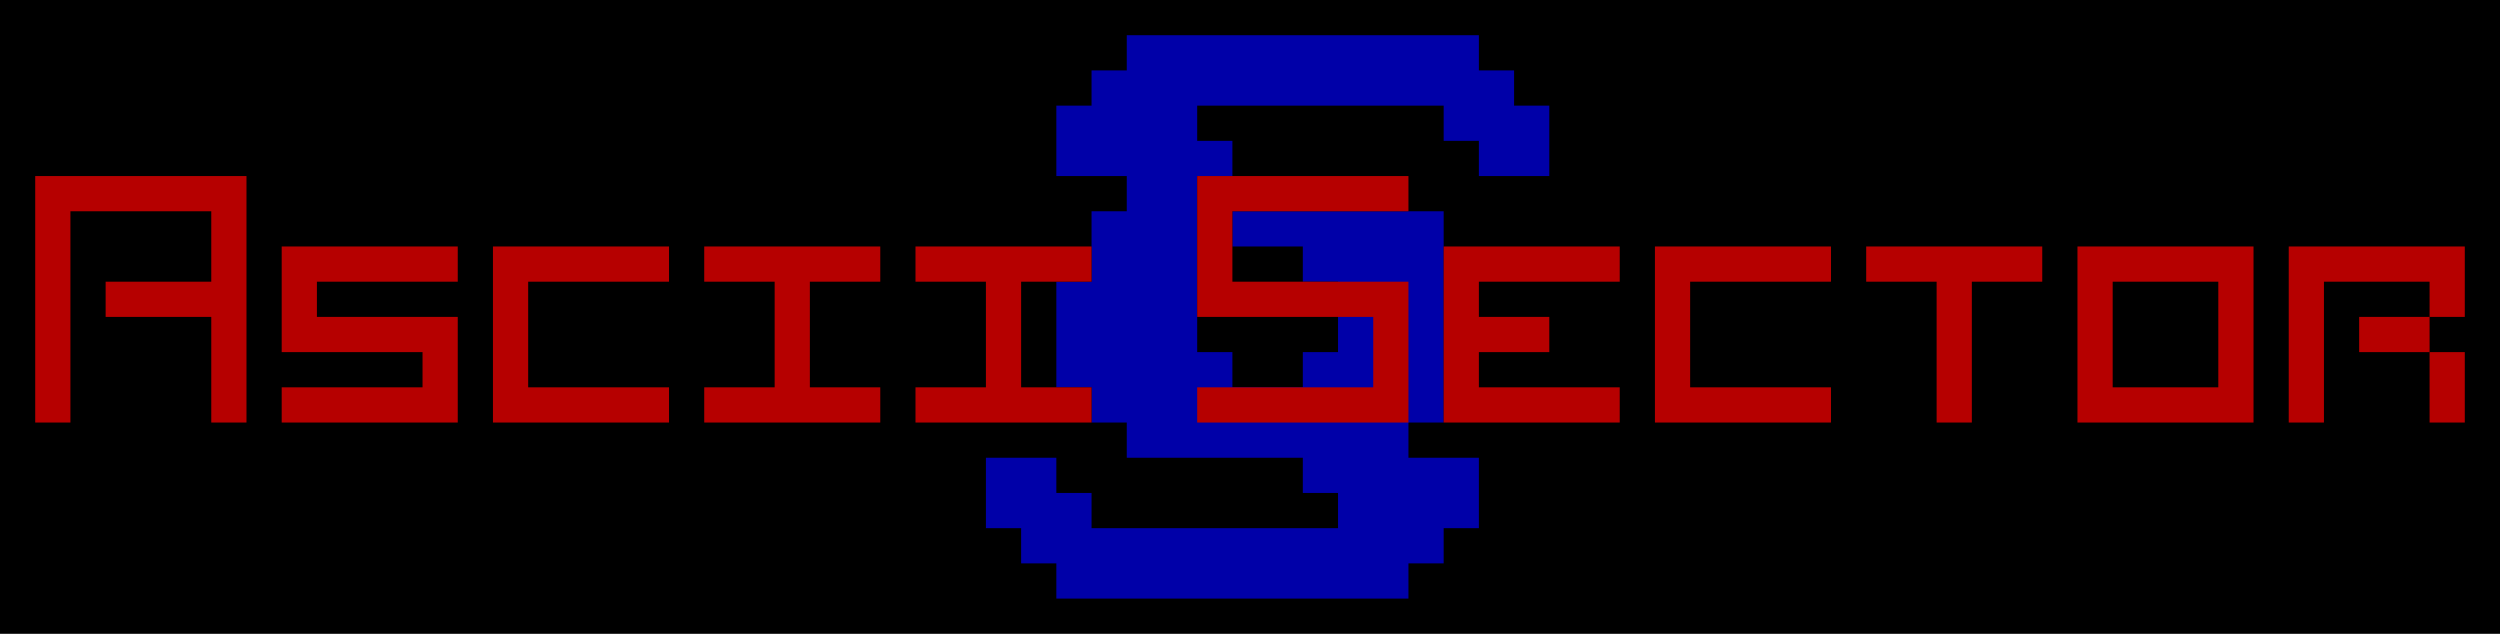
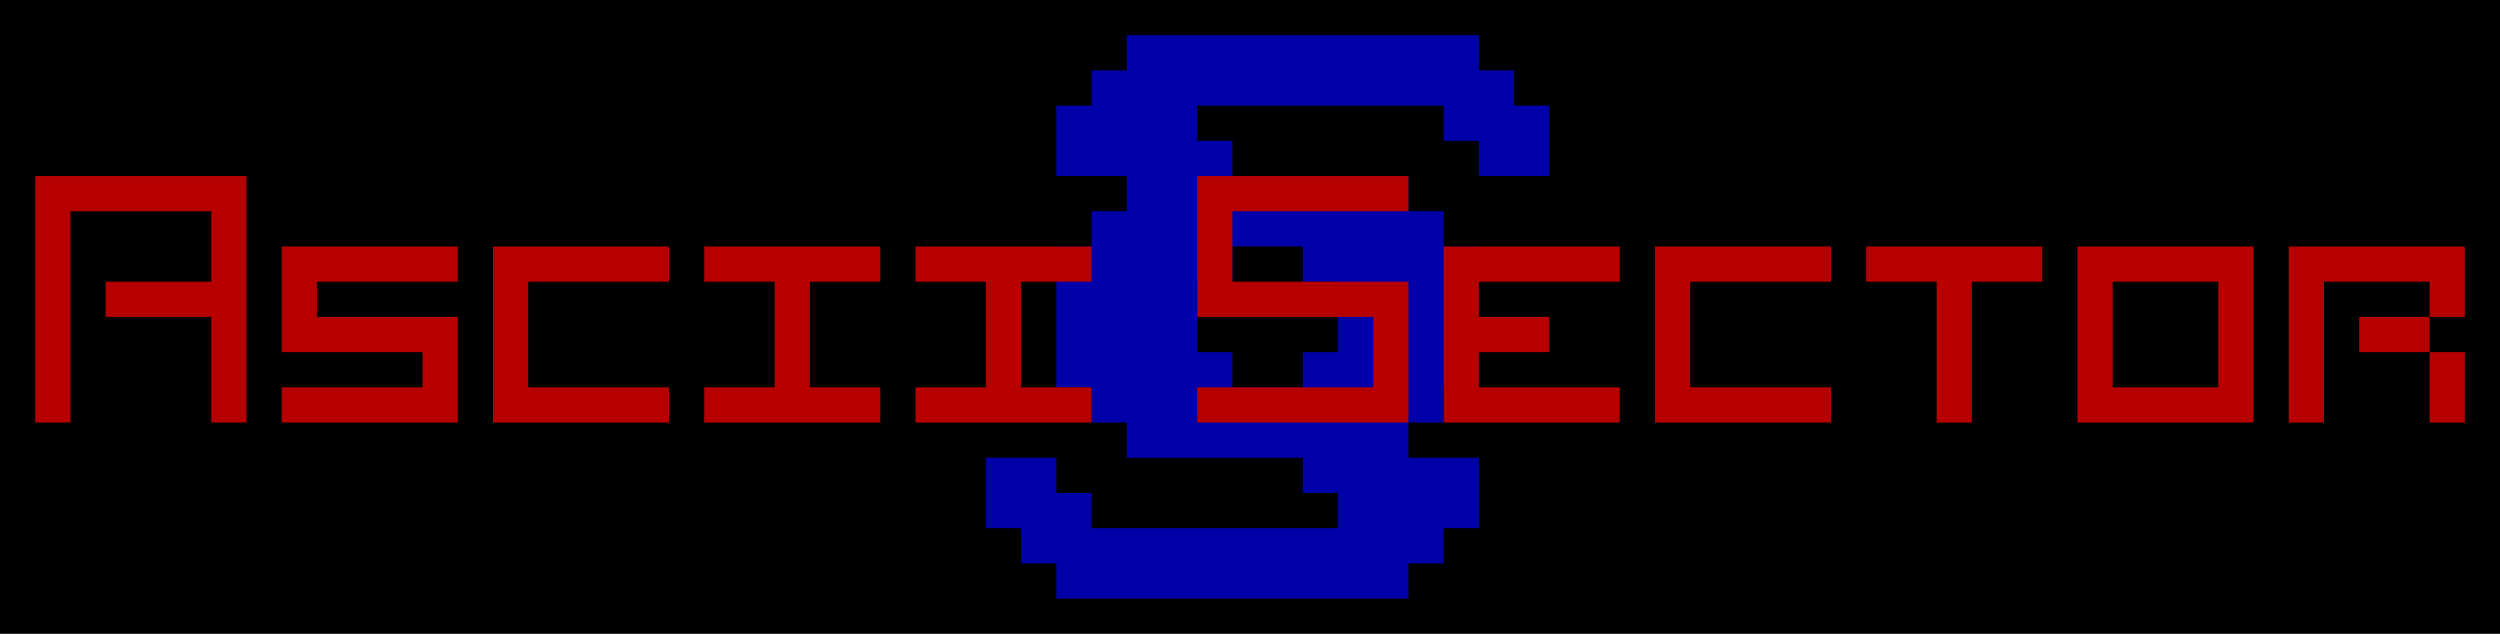
<svg xmlns="http://www.w3.org/2000/svg" version="1.1" id="svg1" width="568" height="144" viewBox="0 0 568 144">
  <defs id="defs1" />
  <rect style="fill:#000000;fill-opacity:1;stroke-width:3.78;stroke-linecap:round;stroke-linejoin:round" id="rect15" width="568" height="144" x="0" y="0" />
-   <path style="fill:#0000a8;fill-opacity:1;stroke-width:3.78;stroke-linecap:round;stroke-linejoin:round" d="m 240,112 v -8 h -16 v 16 h 8 v 8 h 8 v 8 h 80 v -8 h 8 v -8 h 8 V 104 H 320 v -8 h 8 v -40 -8 h -8 -40 v 8 h 16 v 8 h 8 v 16 h -8 v 8 h -16 v -8 h -8 v -8 -32 h 8 V 32 h -8 v -8 h 56 v 8 h 8 v 8 h 16 V 24 h -8 v -8 h -8 V 8 H 256 v 8 h -8 v 8 h -8 v 16 h 16 v 8 h -8 v 16 h -8 v 24 h 8 v 8 h 8 V 104 h 40 v 8 h 8 v 8 h -56 v -8 z" id="path15" />
+   <path id="path15" style="fill:#0000a8;fill-opacity:1;stroke-width:3.78;stroke-linecap:round;stroke-linejoin:round" d="m 256,8 v 8 h -8 v 8 h -8 v 16 h 16 v 8 h -8 v 8 h -8 v 32 h 8 v 8 h 8 v 8 h 40 v 8 h 8 v 8 h -56 v -8 h -8 v -8 h -16 v 16 h 8 v 8 h 8 v 8 h 80 v -8 h 8 v -8 h 8 v -16 h -16 v -8 h 8 v -8 h 8 V 56 h -8 v -8 h -8 v -8 h -40 v -8 h -8 v -8 h 56 v 8 h 8 v 8 h 16 V 24 h -8 v -8 h -8 V 8 Z m 24,48 h 16 v 8 h 8 v 16 h -8 v 8 h -16 v -8 h -8 V 64 h 8 z" />
  <path id="path11" style="fill:#b60000;fill-opacity:1;stroke-width:3.78;stroke-linecap:round;stroke-linejoin:round" d="m 472,56 v 40 h 40 V 56 Z m 8,8 h 24 v 24 h -24 z" />
  <path style="fill:#b60000;fill-opacity:1;stroke-width:3.78;stroke-linecap:round;stroke-linejoin:round" d="M 8,96 H 16 v -48 h 32 v 16 H 24 v 8 h 24 v 24 h 8 v -56 H 8 Z" id="path1" />
  <path style="fill:#b60000;fill-opacity:1;stroke-width:3.78;stroke-linecap:round;stroke-linejoin:round" d="M 64,96 H 104 v -24 H 72 v -8 H 104 v -8 H 64 v 24 h 32 v 8 h -32 z" id="path2" />
  <path style="fill:#b60000;fill-opacity:1;stroke-width:3.78;stroke-linecap:round;stroke-linejoin:round" d="m 112,96 h 40 v -8 h -32 v -24 h 32 v -8 h -40 z" id="path3" />
  <path style="fill:#b60000;fill-opacity:1;stroke-width:3.78;stroke-linecap:round;stroke-linejoin:round" d="m 160,96 h 40 v -8 h -16 v -24 h 16 v -8 h -40 v 8 h 16 v 24 h -16 z" id="path4" />
  <path style="fill:#b60000;fill-opacity:1;stroke-width:3.78;stroke-linecap:round;stroke-linejoin:round" d="m 208,56 h 40 v 8 h -16 v 24 h 16 v 8 h -40 v -8 h 16 v -24 h -16 z" id="path5" />
  <path style="fill:#b60000;fill-opacity:1;stroke-width:3.78;stroke-linecap:round;stroke-linejoin:round" d="m 272,40 h 48 v 8 h -40 v 16 h 40 v 32 h -48 v -8 h 40 v -16 h -40 z" id="path6" />
  <path style="fill:#b60000;fill-opacity:1;stroke-width:3.78;stroke-linecap:round;stroke-linejoin:round" d="m 328,56 h 40 v 8 h -32 v 8 h 16 v 8 h -16 v 8 h 32 v 8 H 328 Z" id="path7" />
  <path style="fill:#b60000;fill-opacity:1;stroke-width:3.78;stroke-linecap:round;stroke-linejoin:round" d="m 376,96 v -40 h 40 v 8 h -32 v 24 h 32 v 8 z" id="path8" />
  <path style="fill:#b60000;fill-opacity:1;stroke-width:3.78;stroke-linecap:round;stroke-linejoin:round" d="m 424,56 h 40 v 8 h -16 v 32 h -8 v -32 h -16 z" id="path9" />
  <path style="fill:#b60000;fill-opacity:1;stroke-width:3.78;stroke-linecap:round;stroke-linejoin:round" d="m 520,56 h 40 v 16 h -8 v -8 h -24 v 32 h -8 z" id="path12" />
  <path style="fill:#b60000;fill-opacity:1;stroke-width:3.78;stroke-linecap:round;stroke-linejoin:round" d="m 552,72 h -16 v 8 h 16 z" id="path13" />
  <path style="fill:#b60000;fill-opacity:1;stroke-width:3.78;stroke-linecap:round;stroke-linejoin:round" d="m 552,80 h 8 v 16 h -8 z" id="path14" />
</svg>
